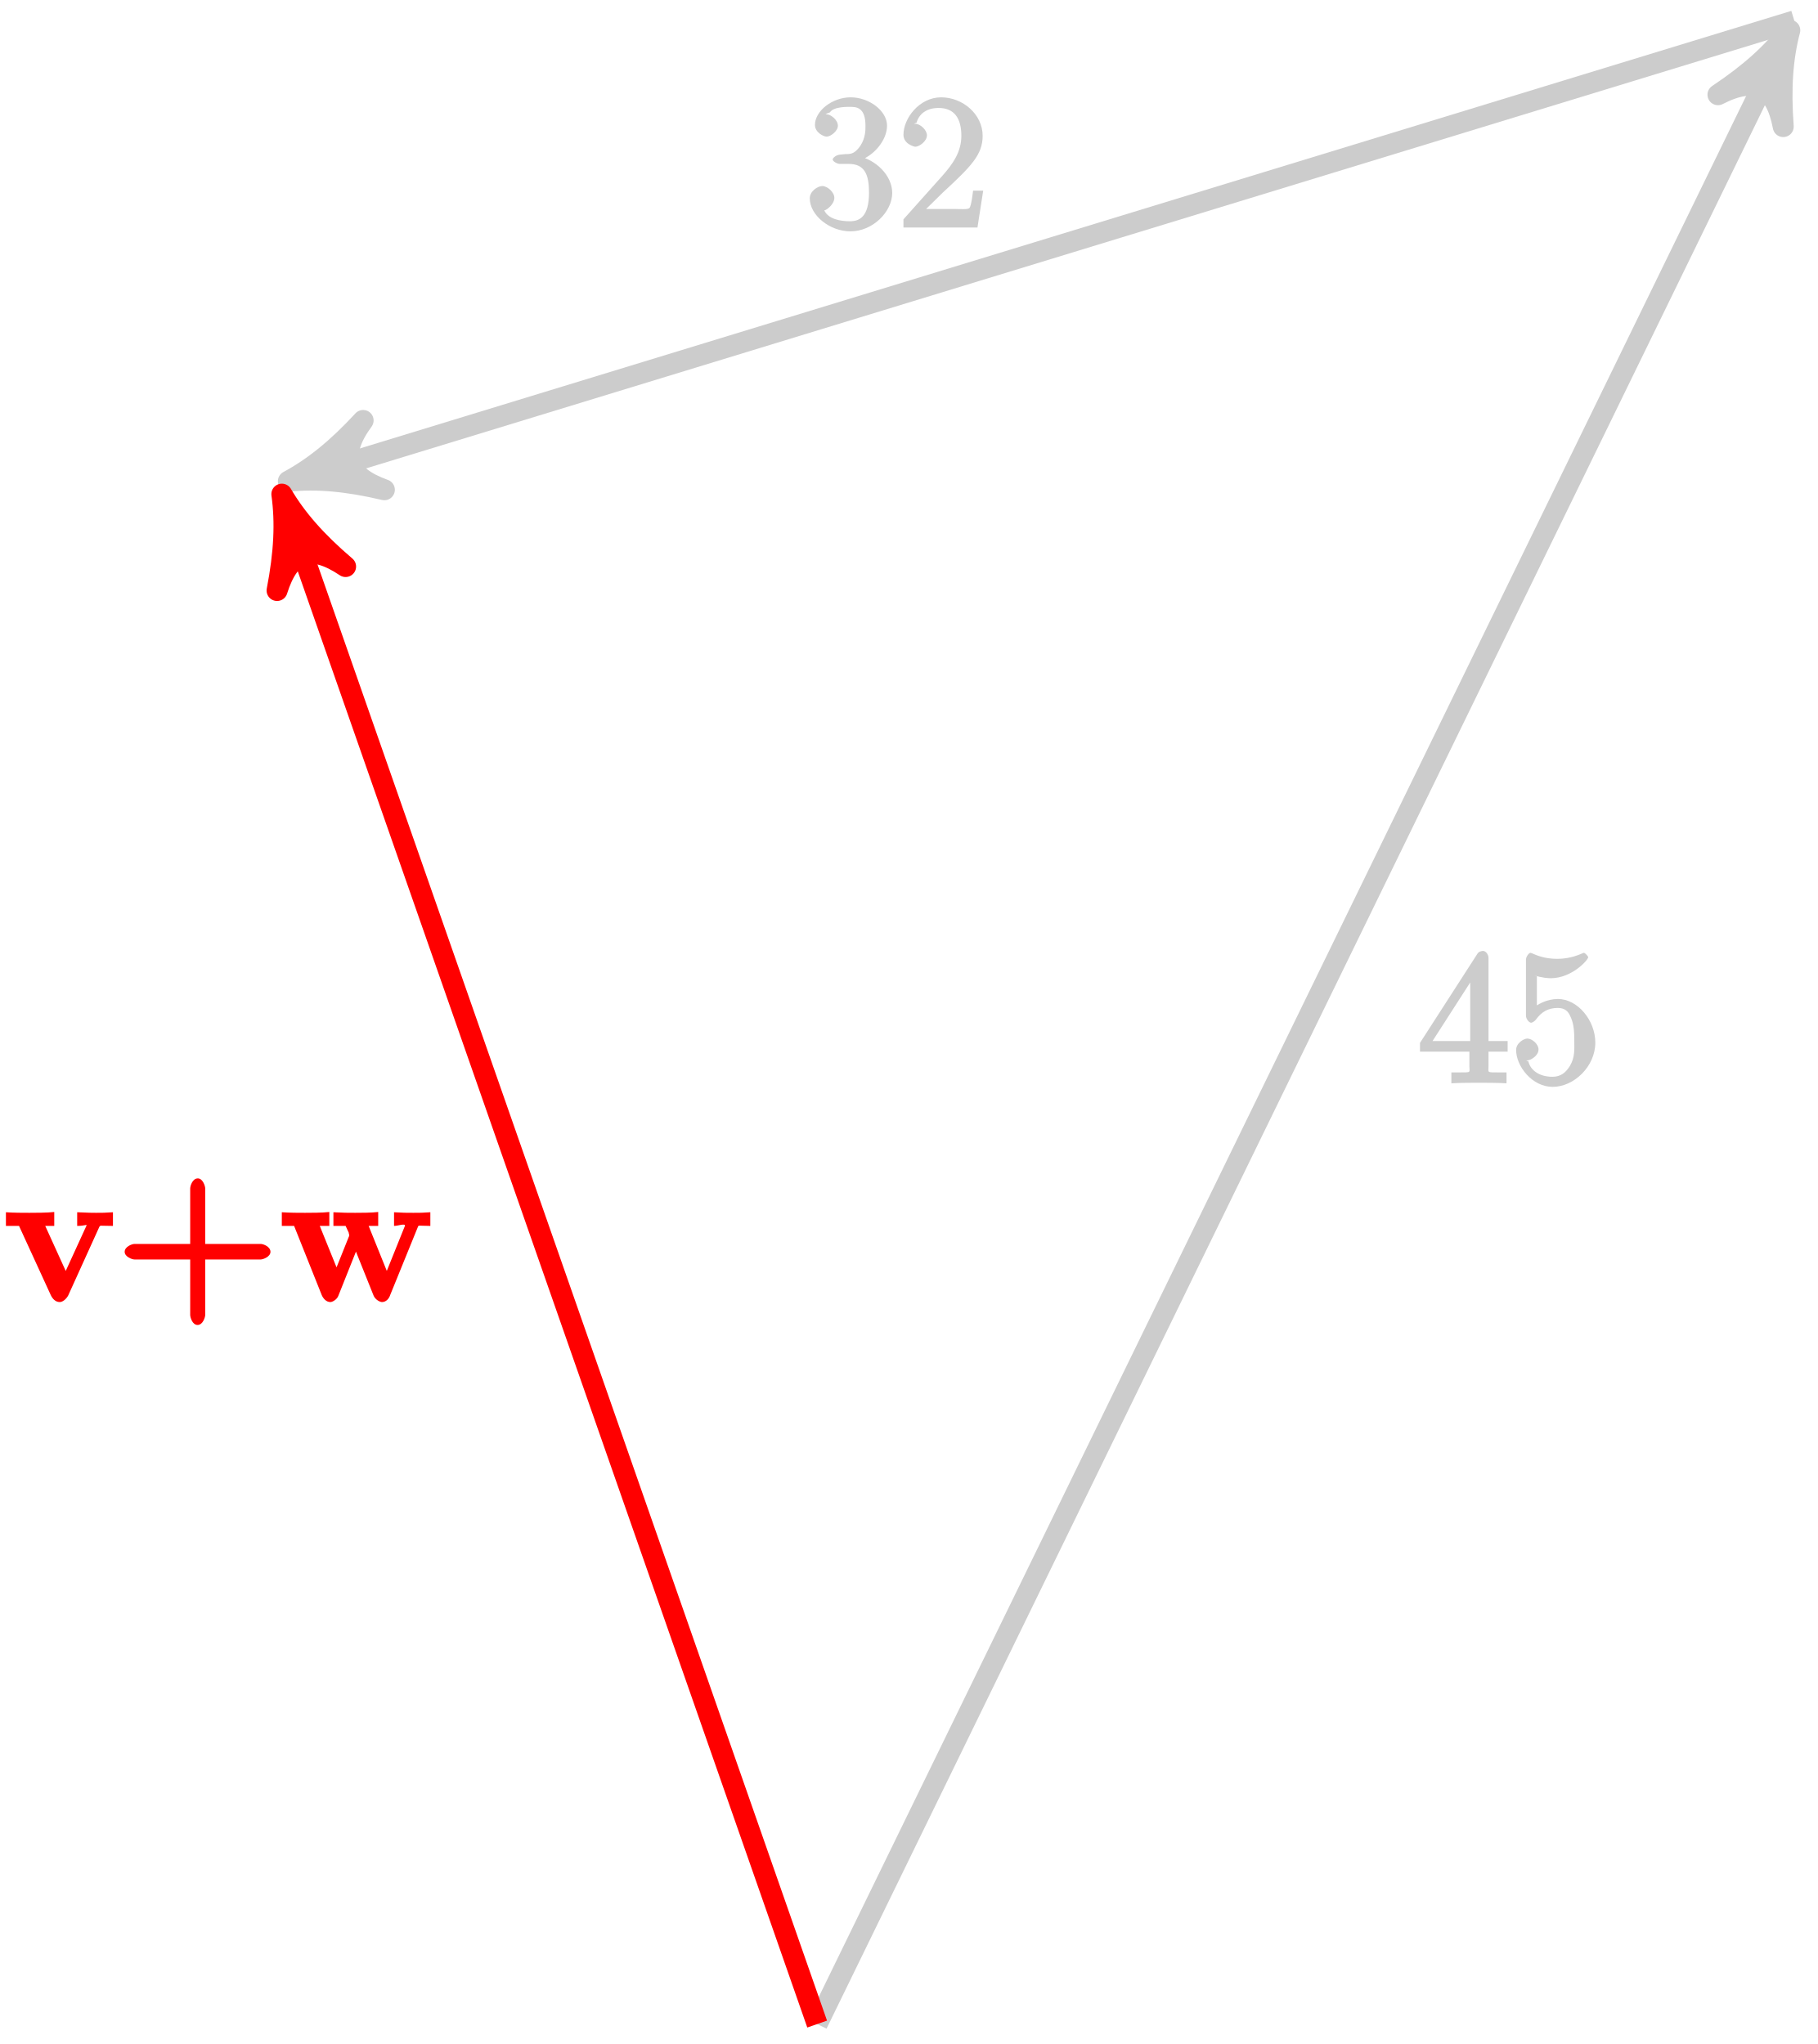
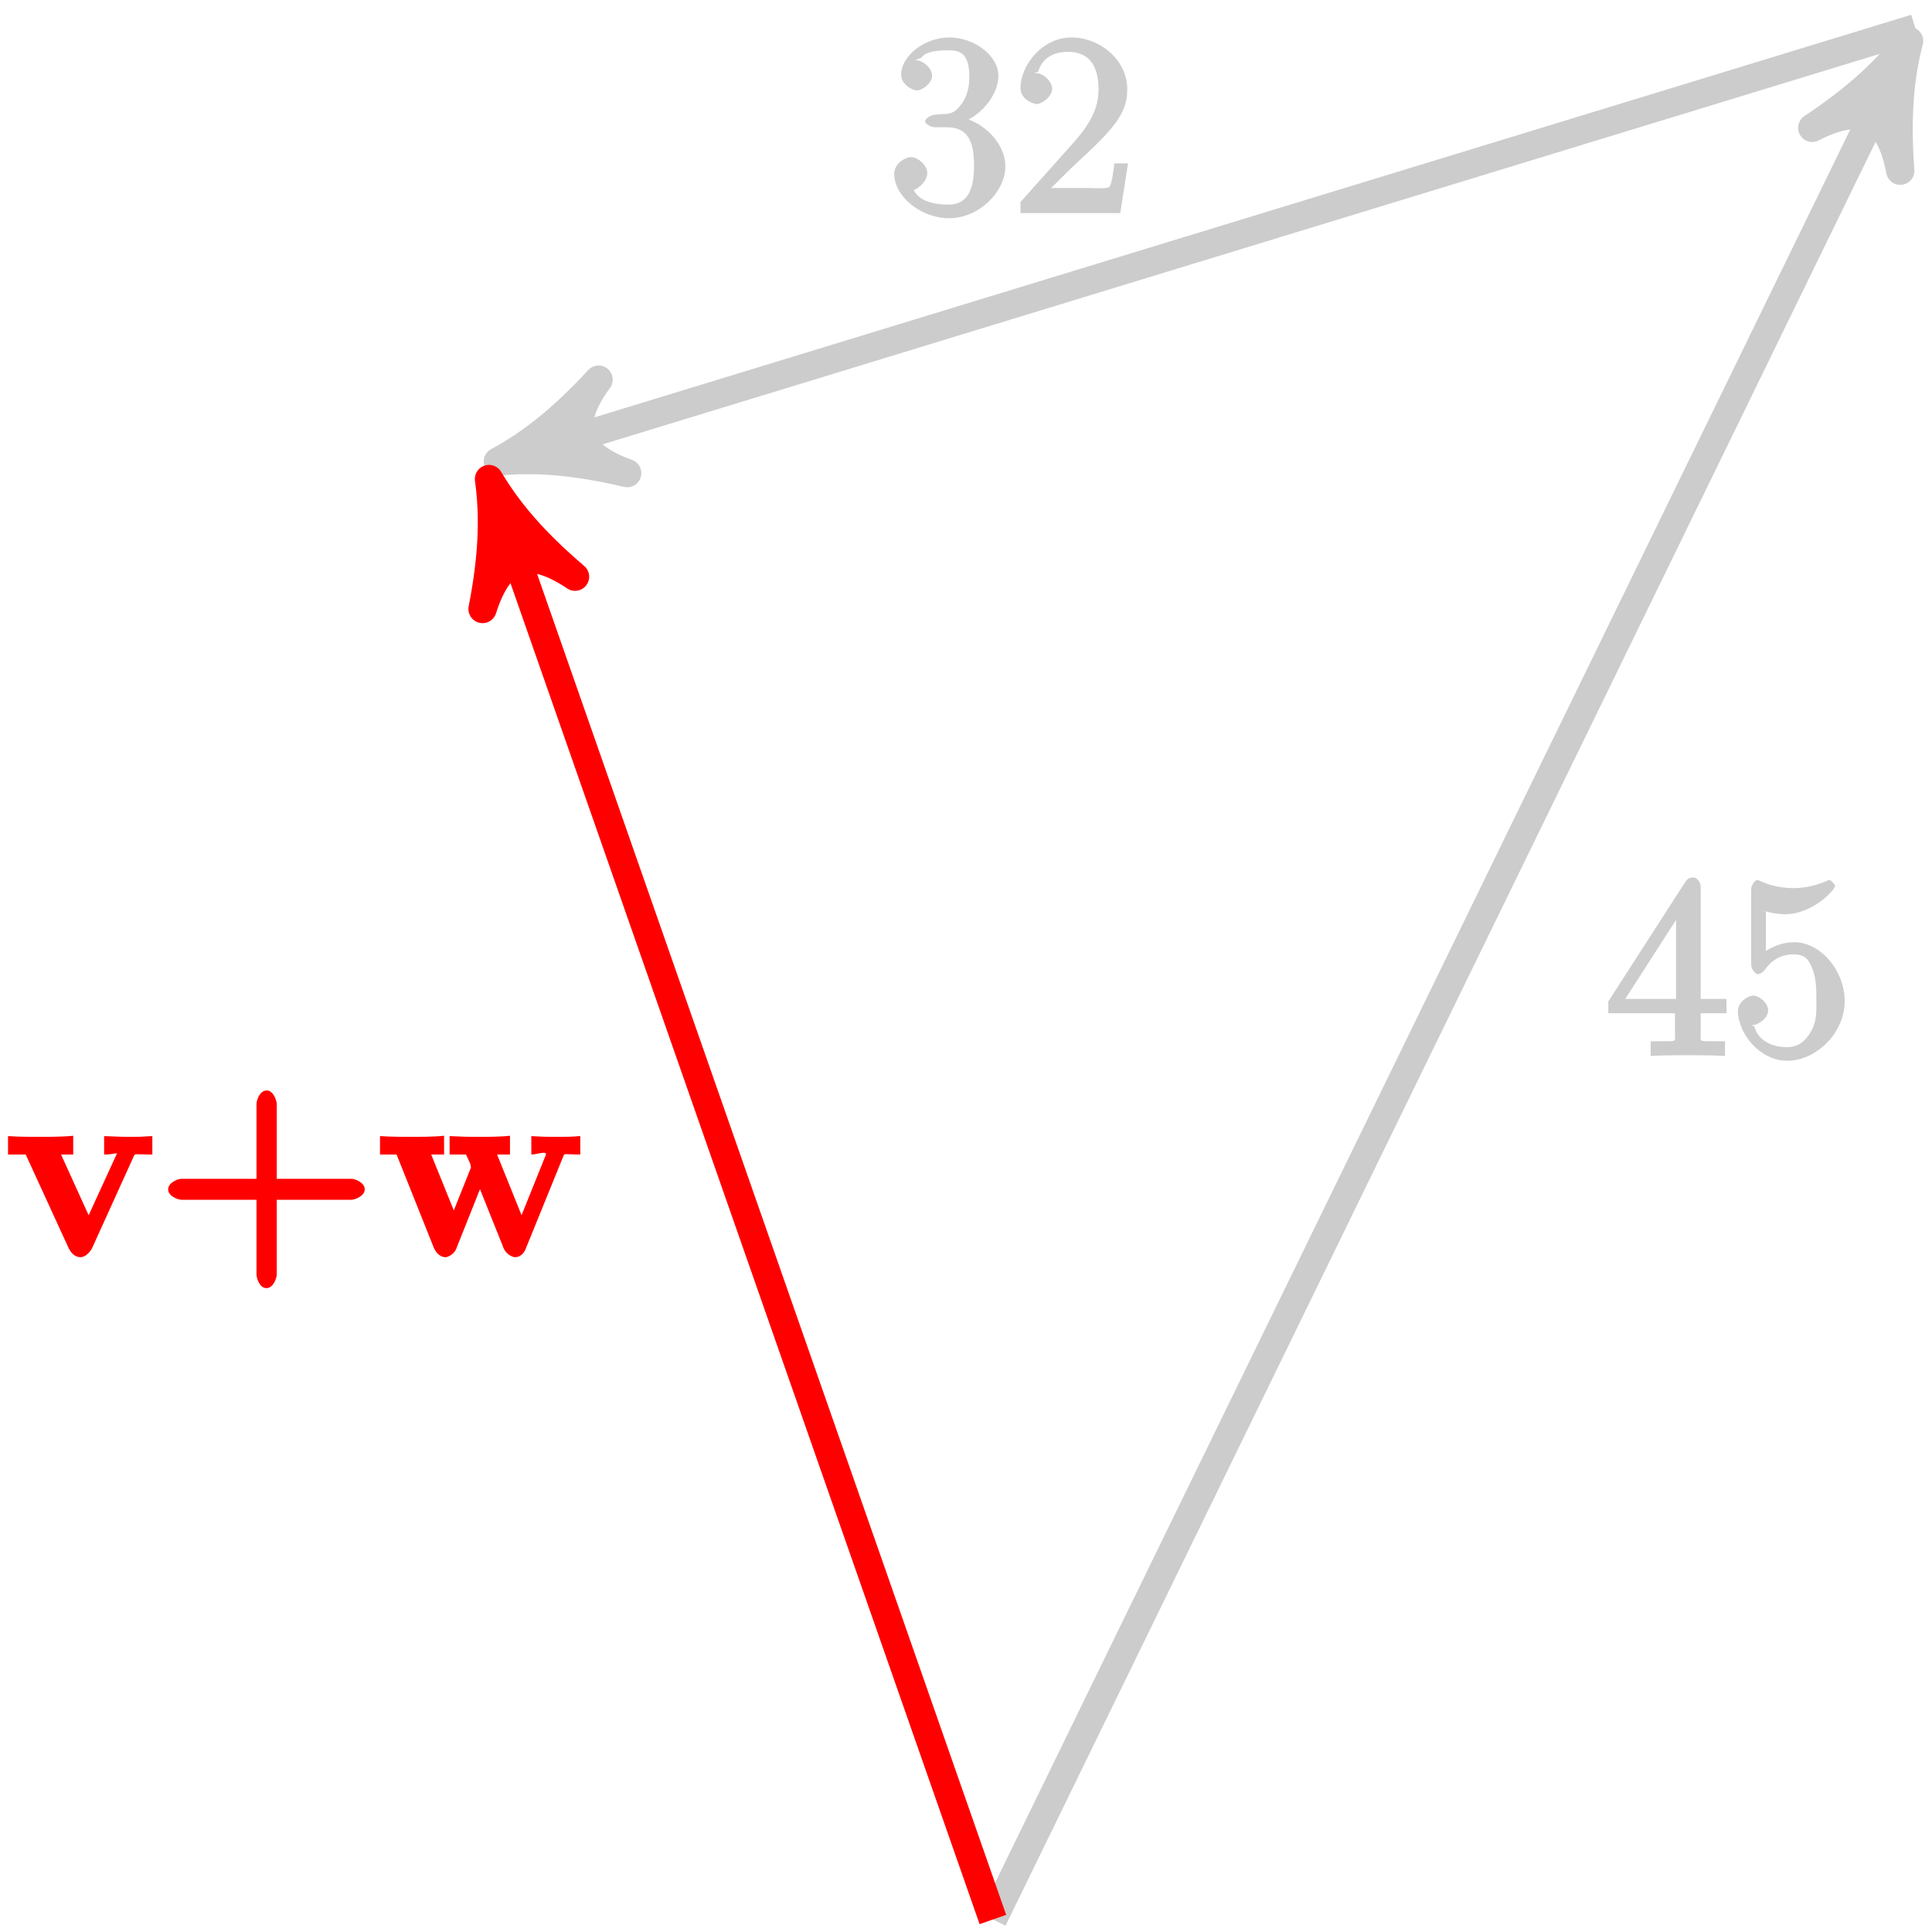
- <svg xmlns="http://www.w3.org/2000/svg" xmlns:xlink="http://www.w3.org/1999/xlink" width="104pt" height="117pt" viewBox="0 0 104 117" version="1.1">
+ <svg xmlns="http://www.w3.org/2000/svg" xmlns:xlink="http://www.w3.org/1999/xlink" width="82pt" height="82pt" viewBox="0 0 82 82" version="1.1">
  <defs>
    <g>
      <symbol overflow="visible" id="glyph0-0">
        <path style="stroke:none;" d="" />
      </symbol>
      <symbol overflow="visible" id="glyph0-1">
        <path style="stroke:none;" d="M 4.047 -7.156 C 4.047 -7.359 3.891 -7.562 3.734 -7.562 C 3.656 -7.562 3.484 -7.531 3.406 -7.391 L 0.125 -2.297 L 0.125 -1.797 L 2.953 -1.797 L 2.953 -0.969 C 2.953 -0.578 3.094 -0.609 2.312 -0.609 L 1.922 -0.609 L 1.922 0.016 C 2.344 -0.016 3.203 -0.016 3.5 -0.016 C 3.797 -0.016 4.656 -0.016 5.078 0.016 L 5.078 -0.609 L 4.688 -0.609 C 3.922 -0.609 4.047 -0.578 4.047 -0.969 L 4.047 -1.797 L 5.141 -1.797 L 5.141 -2.406 L 4.047 -2.406 Z M 3 -6.312 L 3 -2.406 L 0.844 -2.406 L 3.297 -6.219 Z M 3 -6.312 " />
      </symbol>
      <symbol overflow="visible" id="glyph0-2">
        <path style="stroke:none;" d="M 1.375 -6.172 C 1.844 -6.016 2.219 -6 2.344 -6 C 3.547 -6 4.484 -7.047 4.484 -7.203 C 4.484 -7.25 4.312 -7.453 4.234 -7.453 C 4.219 -7.453 4.203 -7.453 4.109 -7.406 C 3.5 -7.141 2.984 -7.109 2.703 -7.109 C 1.984 -7.109 1.484 -7.328 1.281 -7.422 C 1.203 -7.453 1.188 -7.453 1.172 -7.453 C 1.094 -7.453 0.922 -7.234 0.922 -7.062 L 0.922 -3.859 C 0.922 -3.672 1.094 -3.453 1.219 -3.453 C 1.266 -3.453 1.406 -3.516 1.5 -3.641 C 1.812 -4.078 2.203 -4.297 2.734 -4.297 C 3.312 -4.297 3.406 -3.922 3.5 -3.734 C 3.688 -3.312 3.688 -2.781 3.688 -2.375 C 3.688 -1.969 3.734 -1.469 3.438 -0.984 C 3.203 -0.594 2.906 -0.359 2.438 -0.359 C 1.719 -0.359 1.188 -0.703 1.062 -1.234 C 0.875 -1.312 0.953 -1.297 1 -1.297 C 1.188 -1.297 1.641 -1.562 1.641 -1.922 C 1.641 -2.234 1.266 -2.547 1 -2.547 C 0.812 -2.547 0.359 -2.297 0.359 -1.891 C 0.359 -0.969 1.266 0.219 2.453 0.219 C 3.672 0.219 4.891 -0.953 4.891 -2.312 C 4.891 -3.594 3.875 -4.812 2.75 -4.812 C 2.125 -4.812 1.531 -4.5 1.25 -4.203 L 1.547 -4.094 L 1.547 -6.109 Z M 1.375 -6.172 " />
      </symbol>
      <symbol overflow="visible" id="glyph0-3">
        <path style="stroke:none;" d="M 1.984 -4.172 C 1.797 -4.156 1.578 -4 1.578 -3.891 C 1.578 -3.797 1.812 -3.641 2 -3.641 L 2.5 -3.641 C 3.406 -3.641 3.656 -3.031 3.656 -2 C 3.656 -0.594 3.094 -0.359 2.562 -0.359 C 2.047 -0.359 1.328 -0.469 1.094 -0.984 C 1.188 -0.969 1.672 -1.312 1.672 -1.703 C 1.672 -2.016 1.281 -2.375 0.984 -2.375 C 0.719 -2.375 0.266 -2.078 0.266 -1.672 C 0.266 -0.703 1.406 0.219 2.594 0.219 C 3.875 0.219 4.984 -0.906 4.984 -1.984 C 4.984 -2.984 4.031 -3.906 3 -4.094 L 3 -3.797 C 3.922 -4.062 4.688 -5 4.688 -5.828 C 4.688 -6.688 3.656 -7.453 2.609 -7.453 C 1.531 -7.453 0.562 -6.656 0.562 -5.875 C 0.562 -5.438 1.062 -5.203 1.234 -5.203 C 1.453 -5.203 1.875 -5.516 1.875 -5.828 C 1.875 -6.172 1.453 -6.484 1.219 -6.484 C 1.156 -6.484 1.125 -6.484 1.422 -6.594 C 1.625 -6.938 2.516 -6.906 2.578 -6.906 C 2.922 -6.906 3.453 -6.891 3.453 -5.828 C 3.453 -5.625 3.469 -5.141 3.156 -4.672 C 2.828 -4.203 2.594 -4.203 2.297 -4.203 Z M 1.984 -4.172 " />
      </symbol>
      <symbol overflow="visible" id="glyph0-4">
        <path style="stroke:none;" d="M 4.734 -2.109 L 4.344 -2.109 C 4.297 -1.781 4.25 -1.297 4.141 -1.125 C 4.062 -1.016 3.578 -1.062 3.266 -1.062 L 1.266 -1.062 L 1.391 -0.812 C 1.672 -1.062 2.344 -1.75 2.609 -2 C 4.25 -3.516 4.891 -4.172 4.891 -5.25 C 4.891 -6.484 3.75 -7.453 2.516 -7.453 C 1.266 -7.453 0.359 -6.25 0.359 -5.312 C 0.359 -4.766 1 -4.625 1.031 -4.625 C 1.266 -4.625 1.703 -4.938 1.703 -5.281 C 1.703 -5.578 1.328 -5.938 1.031 -5.938 C 0.938 -5.938 0.922 -5.938 1.109 -6 C 1.25 -6.5 1.672 -6.844 2.375 -6.844 C 3.281 -6.844 3.672 -6.234 3.672 -5.25 C 3.672 -4.328 3.188 -3.641 2.578 -2.953 L 0.359 -0.469 L 0.359 0 L 4.594 0 L 4.922 -2.109 Z M 4.734 -2.109 " />
      </symbol>
      <symbol overflow="visible" id="glyph1-0">
        <path style="stroke:none;" d="" />
      </symbol>
      <symbol overflow="visible" id="glyph1-1">
        <path style="stroke:none;" d="M 5.453 -4.219 C 5.531 -4.375 5.453 -4.312 6.25 -4.312 L 6.25 -5.094 C 5.734 -5.062 5.719 -5.062 5.281 -5.062 C 4.984 -5.062 4.969 -5.062 4.203 -5.094 L 4.203 -4.312 C 4.641 -4.312 4.734 -4.406 4.734 -4.344 C 4.734 -4.328 4.781 -4.422 4.828 -4.531 L 3.547 -1.734 L 2.375 -4.312 L 2.891 -4.312 L 2.891 -5.109 C 2.516 -5.062 1.766 -5.062 1.469 -5.062 C 1.156 -5.062 0.531 -5.062 0.125 -5.094 L 0.125 -4.312 L 0.875 -4.312 L 2.688 -0.359 C 2.781 -0.156 2.953 0.047 3.203 0.047 C 3.375 0.047 3.578 -0.125 3.688 -0.328 Z M 5.453 -4.219 " />
      </symbol>
      <symbol overflow="visible" id="glyph1-2">
        <path style="stroke:none;" d="M 5 -2.391 L 8.312 -2.391 C 8.453 -2.391 8.875 -2.547 8.875 -2.828 C 8.875 -3.125 8.469 -3.281 8.312 -3.281 L 5.141 -3.281 L 5.141 -6.453 C 5.141 -6.594 5 -7.031 4.719 -7.031 C 4.406 -7.031 4.281 -6.594 4.281 -6.453 L 4.281 -3.281 L 1.094 -3.281 C 0.953 -3.281 0.531 -3.125 0.531 -2.828 C 0.531 -2.547 0.953 -2.391 1.094 -2.391 L 4.281 -2.391 L 4.281 0.781 C 4.281 0.922 4.406 1.359 4.703 1.359 C 5 1.359 5.141 0.922 5.141 0.781 L 5.141 -2.391 Z M 5 -2.391 " />
      </symbol>
      <symbol overflow="visible" id="glyph1-3">
        <path style="stroke:none;" d="M 7.875 -4.203 C 7.953 -4.391 7.859 -4.312 8.609 -4.312 L 8.609 -5.094 C 8.172 -5.062 8.031 -5.062 7.641 -5.062 C 7.203 -5.062 7.062 -5.062 6.531 -5.094 L 6.531 -4.312 C 6.766 -4.312 7.156 -4.469 7.156 -4.328 C 7.156 -4.312 7.156 -4.312 7.109 -4.203 L 5.984 -1.406 L 6.25 -1.406 L 5.078 -4.312 L 5.625 -4.312 L 5.625 -5.109 C 5.25 -5.062 4.609 -5.062 4.312 -5.062 C 3.766 -5.062 3.75 -5.062 3.062 -5.094 L 3.062 -4.312 L 3.75 -4.312 C 3.734 -4.375 3.797 -4.234 3.953 -3.891 C 3.906 -3.969 3.969 -3.828 3.969 -3.766 C 3.969 -3.75 3.938 -3.672 3.922 -3.641 L 3.109 -1.609 L 3.375 -1.609 L 2.281 -4.312 L 2.828 -4.312 L 2.828 -5.109 C 2.453 -5.062 1.719 -5.062 1.438 -5.062 C 1.094 -5.062 0.578 -5.062 0.109 -5.094 L 0.109 -4.312 L 0.812 -4.312 L 2.391 -0.359 C 2.469 -0.172 2.641 0.047 2.891 0.047 C 3 0.047 3.266 -0.094 3.344 -0.312 L 4.484 -3.172 L 4.219 -3.172 L 5.359 -0.328 C 5.453 -0.094 5.719 0.047 5.844 0.047 C 6.078 0.047 6.25 -0.156 6.312 -0.359 Z M 7.875 -4.203 " />
      </symbol>
    </g>
  </defs>
  <g id="surface1">
-     <path style="fill:none;stroke-width:1.196;stroke-linecap:butt;stroke-linejoin:miter;stroke:rgb(79.999%,79.999%,79.999%);stroke-opacity:1;stroke-miterlimit:10;" d="M 0.002 0.001 L 55.103 112.977 " transform="matrix(1,0,0,-1,46.76,115.86)" />
-     <path style="fill-rule:nonzero;fill:rgb(79.999%,79.999%,79.999%);fill-opacity:1;stroke-width:1.196;stroke-linecap:butt;stroke-linejoin:round;stroke:rgb(79.999%,79.999%,79.999%);stroke-opacity:1;stroke-miterlimit:10;" d="M 1.275 0.001 C -0.319 0.32 -1.911 0.955 -3.825 2.072 C -1.913 0.638 -1.915 -0.636 -3.827 -2.072 C -1.915 -0.957 -0.32 -0.318 1.275 0.001 Z M 1.275 0.001 " transform="matrix(0.43971,-0.90152,-0.90152,-0.43971,101.862,2.88452)" />
-     <path style=" stroke:none;fill-rule:nonzero;fill:rgb(100%,100%,100%);fill-opacity:1;" d="M 92.57 54.164 L 80.242 54.164 L 80.242 62.891 L 92.57 62.891 Z M 92.57 54.164 " />
+     <path style="fill:none;stroke-width:1.196;stroke-linecap:butt;stroke-linejoin:miter;stroke:rgb(79.999%,79.999%,79.999%);stroke-opacity:1;stroke-miterlimit:10;" d="M 0.001 0.001 L 38.329 78.583 " transform="matrix(1,0,0,-1,42.14,81.47)" />
+     <path style="fill-rule:nonzero;fill:rgb(79.999%,79.999%,79.999%);fill-opacity:1;stroke-width:1.196;stroke-linecap:butt;stroke-linejoin:round;stroke:rgb(79.999%,79.999%,79.999%);stroke-opacity:1;stroke-miterlimit:10;" d="M 1.273 0 C -0.321 0.319 -1.913 0.955 -3.827 2.071 C -1.915 0.638 -1.912 -0.639 -3.826 -2.071 C -1.913 -0.956 -0.318 -0.317 1.273 0 Z M 1.273 0 " transform="matrix(0.43971,-0.90152,-0.90152,-0.43971,80.46785,2.88646)" />
+     <path style=" stroke:none;fill-rule:nonzero;fill:rgb(100%,100%,100%);fill-opacity:1;" d="M 79.562 36.969 L 67.234 36.969 L 67.234 45.699 L 79.562 45.699 Z M 79.562 36.969 " />
    <g style="fill:rgb(79.999%,79.999%,79.999%);fill-opacity:1;">
-       <use xlink:href="#glyph0-1" x="81.134" y="61.994" />
-       <use xlink:href="#glyph0-2" x="86.402" y="61.994" />
+       <use xlink:href="#glyph0-1" x="68.136" y="44.803" />
+       <use xlink:href="#glyph0-2" x="73.404" y="44.803" />
    </g>
-     <path style="fill:none;stroke-width:1.196;stroke-linecap:butt;stroke-linejoin:miter;stroke:rgb(79.999%,79.999%,79.999%);stroke-opacity:1;stroke-miterlimit:10;" d="M 55.924 114.665 L -29.037 88.688 " transform="matrix(1,0,0,-1,46.76,115.86)" />
-     <path style="fill-rule:nonzero;fill:rgb(79.999%,79.999%,79.999%);fill-opacity:1;stroke-width:1.196;stroke-linecap:butt;stroke-linejoin:round;stroke:rgb(79.999%,79.999%,79.999%);stroke-opacity:1;stroke-miterlimit:10;" d="M 1.277 0.001 C -0.318 0.317 -1.913 0.956 -3.828 2.071 C -1.913 0.638 -1.912 -0.639 -3.826 -2.072 C -1.915 -0.956 -0.317 -0.319 1.277 0.001 Z M 1.277 0.001 " transform="matrix(-0.95782,0.29283,0.29283,0.95782,17.72332,27.1719)" />
-     <path style=" stroke:none;fill-rule:nonzero;fill:rgb(100%,100%,100%);fill-opacity:1;" d="M 57.5 5.191 L 45.172 5.191 L 45.172 13.922 L 57.5 13.922 Z M 57.5 5.191 " />
+     <path style="fill:none;stroke-width:1.196;stroke-linecap:butt;stroke-linejoin:miter;stroke:rgb(79.999%,79.999%,79.999%);stroke-opacity:1;stroke-miterlimit:10;" d="M 39.153 80.271 L -19.788 62.251 " transform="matrix(1,0,0,-1,42.14,81.47)" />
+     <path style="fill-rule:nonzero;fill:rgb(79.999%,79.999%,79.999%);fill-opacity:1;stroke-width:1.196;stroke-linecap:butt;stroke-linejoin:round;stroke:rgb(79.999%,79.999%,79.999%);stroke-opacity:1;stroke-miterlimit:10;" d="M 1.275 -0.002 C -0.32 0.318 -1.911 0.956 -3.825 2.071 C -1.914 0.639 -1.913 -0.638 -3.824 -2.073 C -1.912 -0.956 -0.319 -0.318 1.275 -0.002 Z M 1.275 -0.002 " transform="matrix(-0.95782,0.29282,0.29282,0.95782,22.35056,19.21823)" />
+     <path style=" stroke:none;fill-rule:nonzero;fill:rgb(100%,100%,100%);fill-opacity:1;" d="M 49.117 1.219 L 36.789 1.219 L 36.789 9.945 L 49.117 9.945 Z M 49.117 1.219 " />
    <g style="fill:rgb(79.999%,79.999%,79.999%);fill-opacity:1;">
-       <use xlink:href="#glyph0-3" x="46.074" y="13.024" />
-       <use xlink:href="#glyph0-4" x="51.342" y="13.024" />
+       <use xlink:href="#glyph0-3" x="37.686" y="9.043" />
+       <use xlink:href="#glyph0-4" x="42.954" y="9.043" />
    </g>
-     <path style="fill:none;stroke-width:1.196;stroke-linecap:butt;stroke-linejoin:miter;stroke:rgb(100%,0%,0%);stroke-opacity:1;stroke-miterlimit:10;" d="M 0.002 0.001 L -30.209 86.368 " transform="matrix(1,0,0,-1,46.76,115.86)" />
-     <path style="fill-rule:nonzero;fill:rgb(100%,0%,0%);fill-opacity:1;stroke-width:1.196;stroke-linecap:butt;stroke-linejoin:round;stroke:rgb(100%,0%,0%);stroke-opacity:1;stroke-miterlimit:10;" d="M 1.276 -0.002 C -0.319 0.321 -1.912 0.957 -3.825 2.071 C -1.912 0.639 -1.912 -0.636 -3.825 -2.071 C -1.914 -0.957 -0.32 -0.318 1.276 -0.002 Z M 1.276 -0.002 " transform="matrix(-0.33118,-0.94678,-0.94678,0.33118,16.5496,29.49368)" />
-     <path style=" stroke:none;fill-rule:nonzero;fill:rgb(100%,100%,100%);fill-opacity:1;" d="M 25.824 66.859 L -0.684 66.859 L -0.684 76.723 L 25.824 76.723 Z M 25.824 66.859 " />
+     <path style="fill:none;stroke-width:1.196;stroke-linecap:butt;stroke-linejoin:miter;stroke:rgb(100%,0%,0%);stroke-opacity:1;stroke-miterlimit:10;" d="M 0.001 0.001 L -20.964 59.931 " transform="matrix(1,0,0,-1,42.14,81.47)" />
+     <path style="fill-rule:nonzero;fill:rgb(100%,0%,0%);fill-opacity:1;stroke-width:1.196;stroke-linecap:butt;stroke-linejoin:round;stroke:rgb(100%,0%,0%);stroke-opacity:1;stroke-miterlimit:10;" d="M 1.276 0 C -0.32 0.32 -1.914 0.955 -3.825 2.073 C -1.913 0.637 -1.914 -0.637 -3.827 -2.072 C -1.913 -0.955 -0.318 -0.321 1.276 0 Z M 1.276 0 " transform="matrix(-0.33118,-0.94678,-0.94678,0.33118,21.17685,21.53996)" />
+     <path style=" stroke:none;fill-rule:nonzero;fill:rgb(100%,100%,100%);fill-opacity:1;" d="M 25.828 45.688 L -0.68 45.688 L -0.68 55.551 L 25.828 55.551 Z M 25.828 45.688 " />
    <g style="fill:rgb(100%,0%,0%);fill-opacity:1;">
-       <use xlink:href="#glyph1-1" x="0.214" y="74.484" />
-       <use xlink:href="#glyph1-2" x="6.603" y="74.484" />
-       <use xlink:href="#glyph1-3" x="16.018" y="74.484" />
+       <use xlink:href="#glyph1-1" x="0.216" y="53.313" />
+       <use xlink:href="#glyph1-2" x="6.605" y="53.313" />
+       <use xlink:href="#glyph1-3" x="16.02" y="53.313" />
    </g>
  </g>
</svg>
